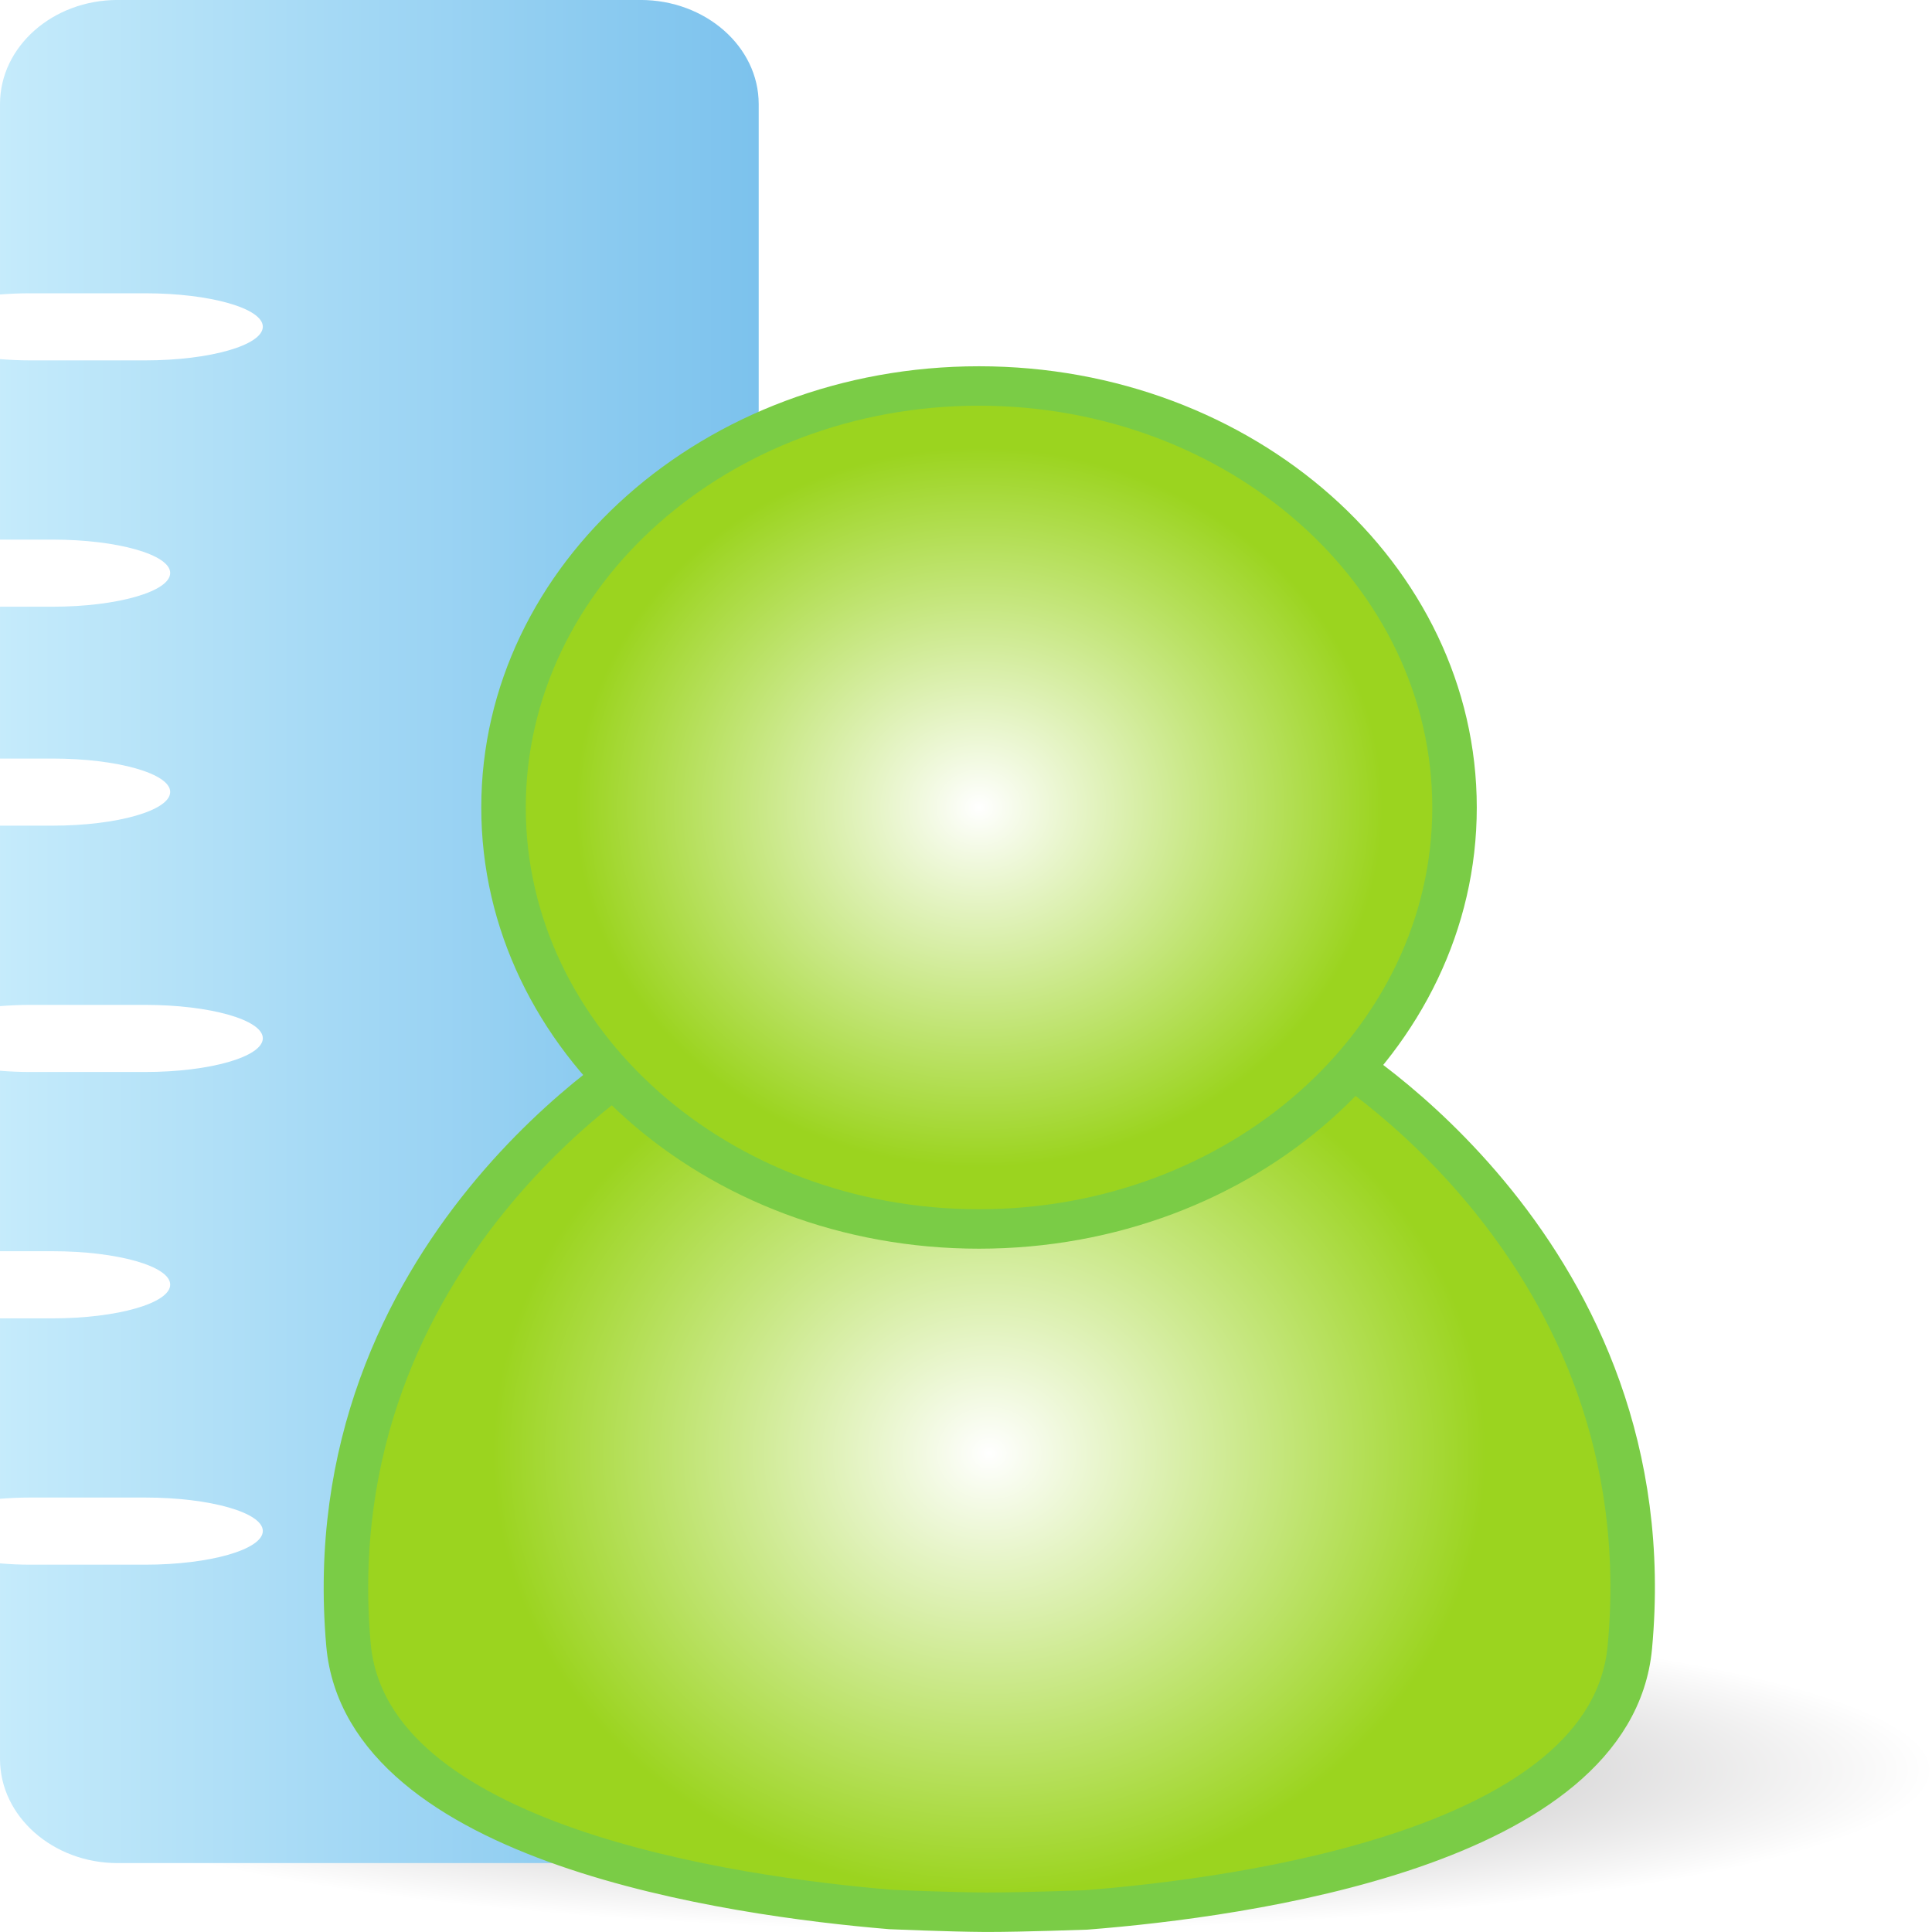
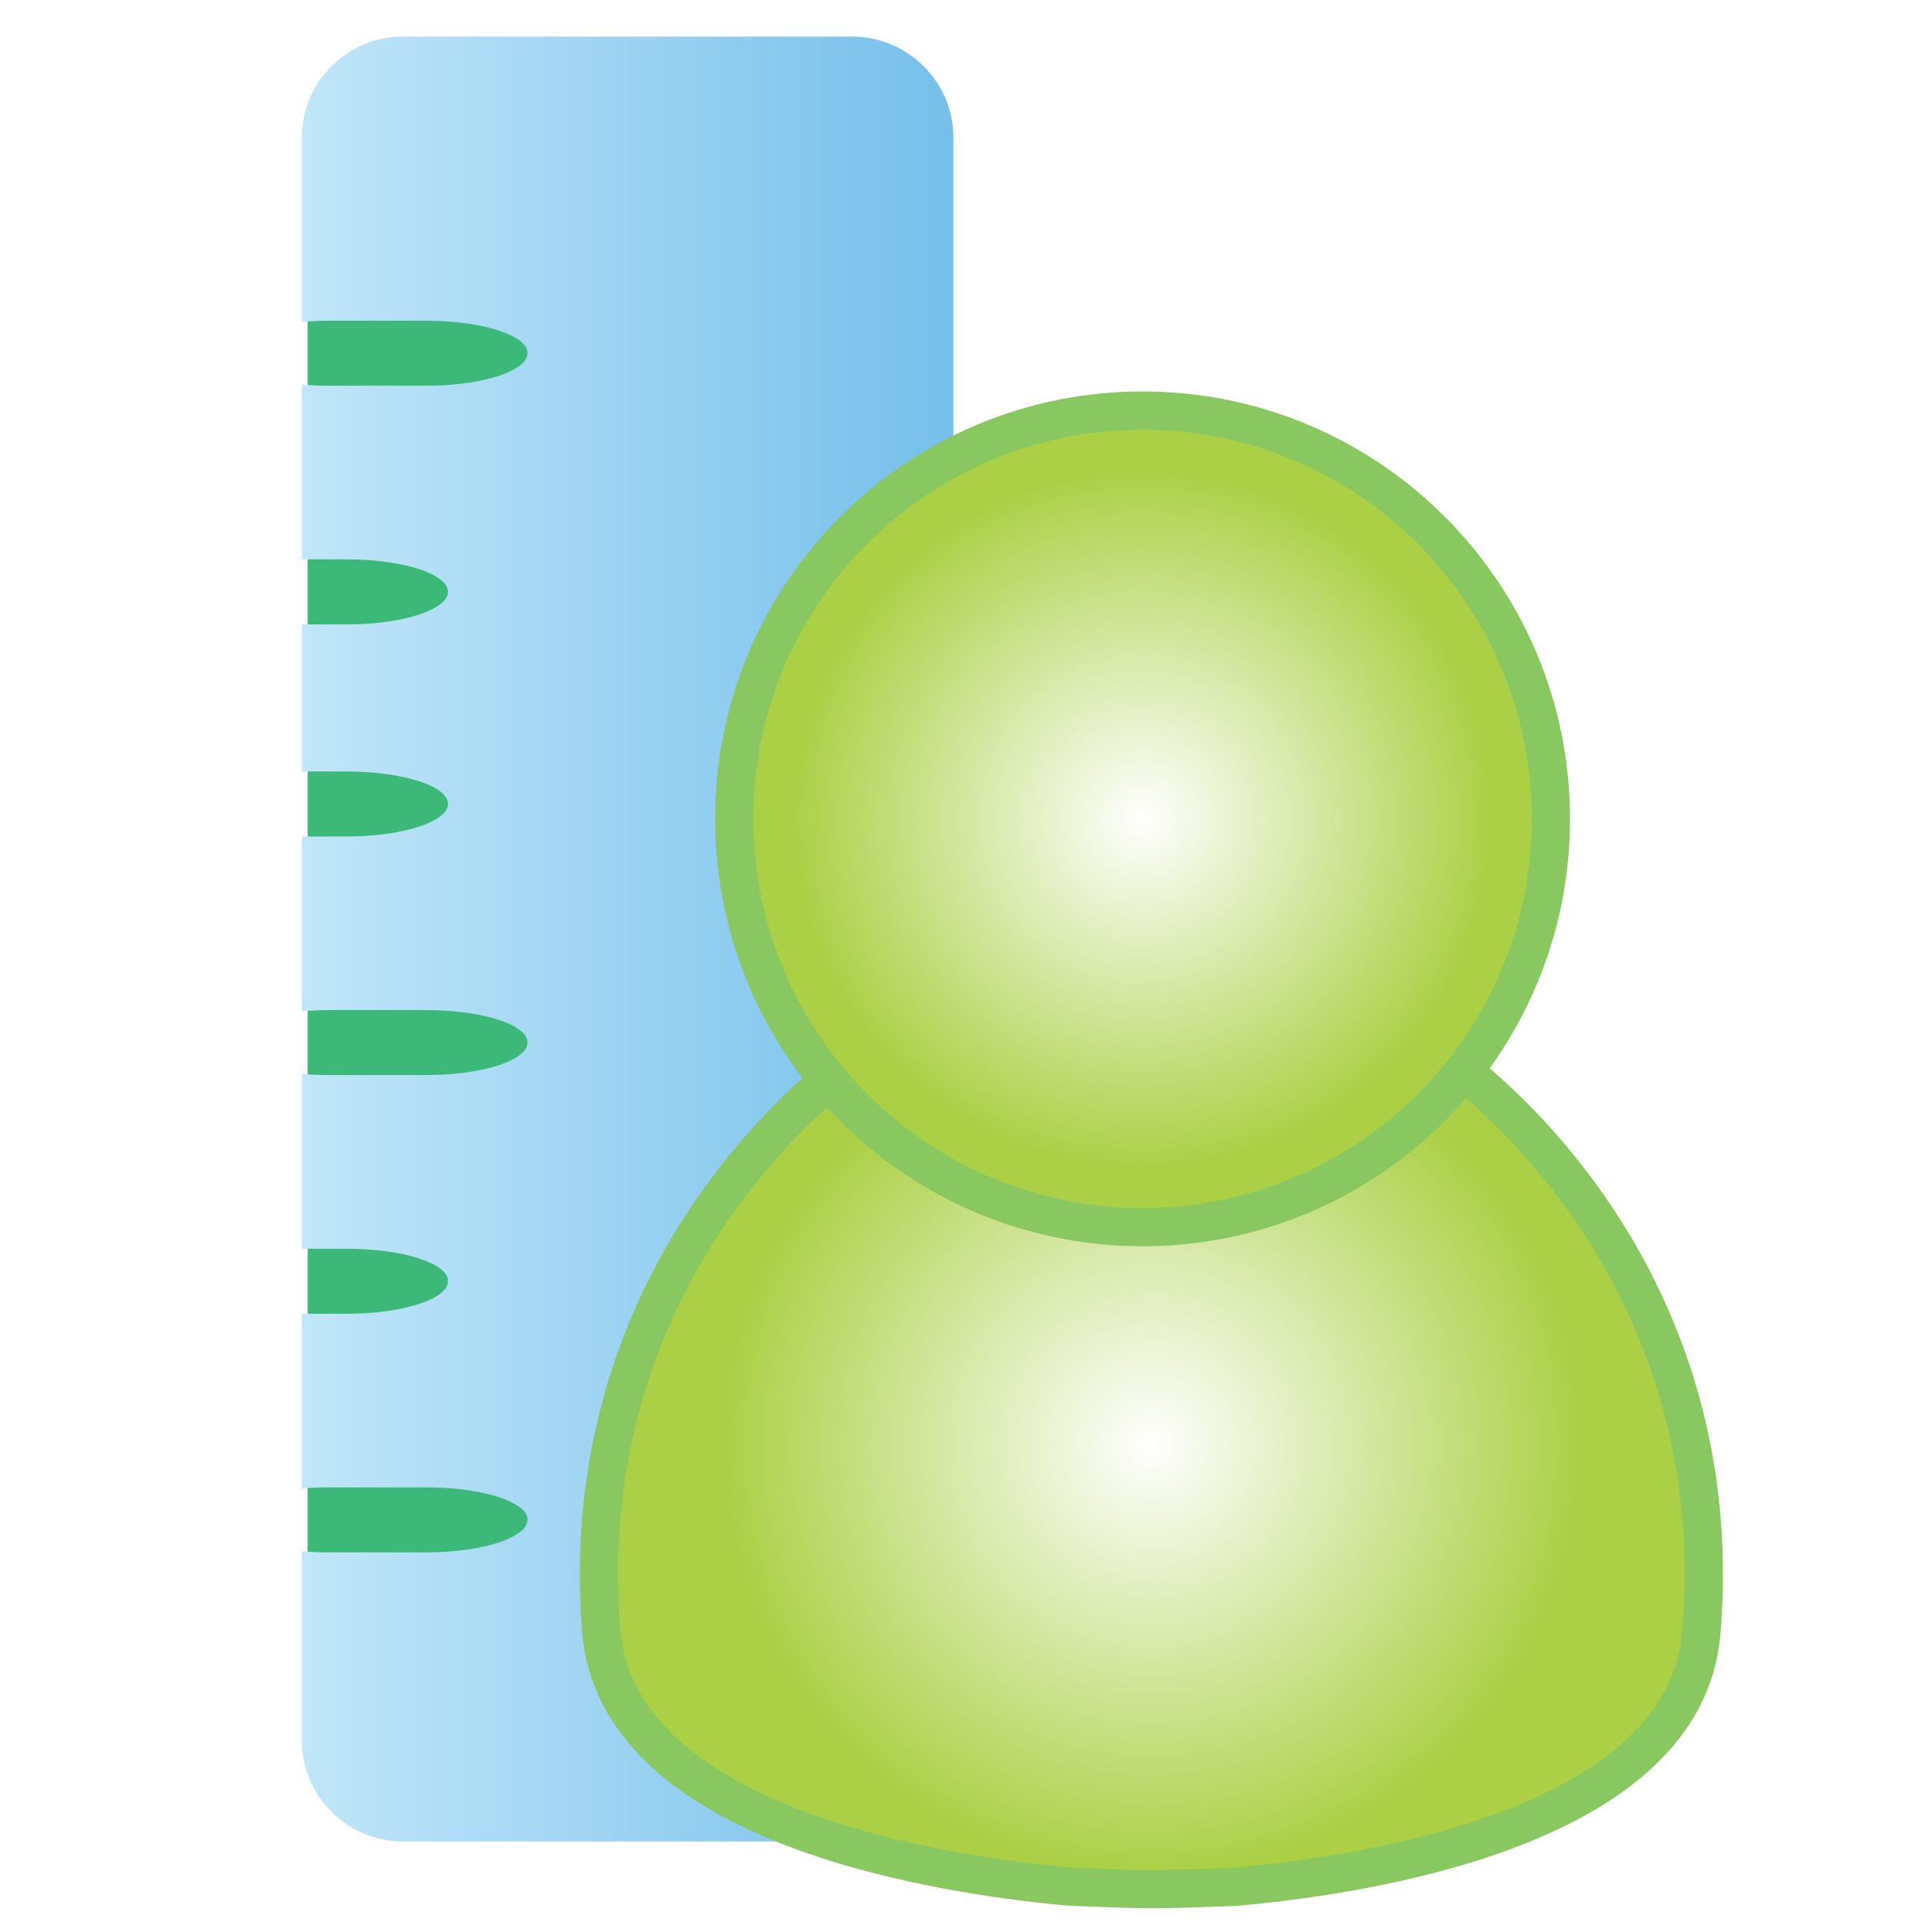
- <svg xmlns="http://www.w3.org/2000/svg" version="1.1" width="16" height="15.998" id="svg10127">
-   <defs id="defs10129">
-     <clipPath id="clipPath274">
-       <path d="m 0,1505.001 539.578,0 L 539.578,0 0,0 0,1505.001 z" id="path276" />
+ <svg xmlns="http://www.w3.org/2000/svg" xmlns:xlink="http://www.w3.org/1999/xlink" version="1.1" width="16" height="16" id="svg2" xml:space="preserve">
+   <defs id="defs6">
+     <clipPath id="clipPath18">
+       <path d="m 9.305,49.236 c -1.453,0 -2.642,-1.179 -2.642,-2.639 l 0,0 0,-4.826 c 0.216,0.018 0.438,0.03 0.67,0.03 l 0,0 2.59,0 c 1.457,0 2.645,-0.38 2.645,-0.847 l 0,0 C 12.568,40.486 11.38,40.1 9.923,40.1 l 0,0 -2.59,0 c -0.232,0 -0.454,0.012 -0.67,0.032 l 0,0 0,-4.575 1.179,0 c 1.458,0 2.645,-0.381 2.645,-0.846 l 0,0 c 0,-0.469 -1.187,-0.856 -2.645,-0.856 l 0,0 -1.179,0 0,-3.848 1.179,0 c 1.458,0 2.645,-0.381 2.645,-0.847 l 0,0 c 0,-0.469 -1.187,-0.854 -2.645,-0.854 l 0,0 -1.179,0 0,-4.574 c 0.216,0.018 0.438,0.032 0.67,0.032 l 0,0 2.59,0 c 1.457,0 2.645,-0.381 2.645,-0.848 l 0,0 c 0,-0.469 -1.188,-0.853 -2.645,-0.853 l 0,0 -2.59,0 c -0.232,0 -0.454,0.011 -0.67,0.031 l 0,0 0,-4.575 1.179,0 c 1.458,0 2.645,-0.38 2.645,-0.847 l 0,0 c 0,-0.469 -1.187,-0.854 -2.645,-0.854 l 0,0 -1.179,0 0,-4.574 c 0.216,0.02 0.438,0.031 0.67,0.031 l 0,0 2.59,0 c 1.457,0 2.645,-0.38 2.645,-0.845 l 0,0 c 0,-0.471 -1.188,-0.856 -2.645,-0.856 l 0,0 -2.59,0 c -0.232,0 -0.454,0.012 -0.67,0.032 l 0,0 0,-4.959 C 6.663,3.193 7.852,2.01 9.305,2.01 l 0,0 11.75,0 c 1.456,0 2.655,1.183 2.655,2.637 l 0,0 0,41.95 c 0,1.46 -1.199,2.639 -2.655,2.639 l 0,0 -11.75,0 z" id="path20" />
    </clipPath>
-     <clipPath id="clipPath252">
-       <path d="m 65.627,1461.71 c 0,-5.898 4.784,-10.682 10.683,-10.682 l 0,0 c 5.899,0 10.686,4.784 10.686,10.682 l 0,0 c 0,5.901 -4.787,10.686 -10.686,10.686 l 0,0 c -5.899,0 -10.683,-4.785 -10.683,-10.686" id="path254" />
+     <linearGradient x1="0" y1="0" x2="1" y2="0" id="linearGradient26" gradientUnits="userSpaceOnUse" gradientTransform="matrix(17.04736,0,0,-17.04736,6.662598,25.62305)" spreadMethod="pad">
+       <stop id="stop28" style="stop-color:#c1e6f9;stop-opacity:1" offset="0" />
+       <stop id="stop30" style="stop-color:#75bfea;stop-opacity:1" offset="1" />
+     </linearGradient>
+     <clipPath id="clipPath38">
+       <path d="M 21.451,22.657 21.355,22.615 C 21.299,22.58 13.711,17.598 14.492,7.549 l 0,0 C 14.889,2.475 23.132,1.168 26.67,0.834 l 0,0 c 0.01,0 1.318,-0.064 2.137,-0.07 l 0,0 0.042,0 c 0.816,0 2.213,0.059 2.226,0.059 l 0,0 c 3.534,0.314 11.786,1.579 12.208,6.653 l 0,0 c 0.83,10.043 -6.733,15.067 -6.788,15.104 l 0,0 -0.095,0.035 -4.081,1.393 -0.092,0.005 -2.038,0.003 -4.636,0.012 -4.102,-1.371 z" id="path40" />
    </clipPath>
-     <radialGradient cx="0" cy="0" r="1" fx="0" fy="0" id="radialGradient260" gradientUnits="userSpaceOnUse" gradientTransform="matrix(10.68408,0,0,-10.68408,76.31152,1461.712)" spreadMethod="pad">
-       <stop id="stop262" style="stop-color:#ffffff;stop-opacity:1" offset="0" />
-       <stop id="stop264" style="stop-color:#9bd41f;stop-opacity:1" offset="0.853" />
-       <stop id="stop266" style="stop-color:#9bd41f;stop-opacity:1" offset="1" />
+     <radialGradient cx="0" cy="0" r="1" fx="0" fy="0" id="radialGradient46" gradientUnits="userSpaceOnUse" gradientTransform="matrix(13.12059,0,0,-13.12059,28.89062,12.39648)" spreadMethod="pad">
+       <stop id="stop48" style="stop-color:#ffffff;stop-opacity:1" offset="0" />
+       <stop id="stop50" style="stop-color:#abd046;stop-opacity:1" offset="0.853" />
+       <stop id="stop52" style="stop-color:#abd046;stop-opacity:1" offset="1" />
    </radialGradient>
-     <clipPath id="clipPath240">
-       <path d="m 0,1505.001 539.578,0 L 539.578,0 0,0 0,1505.001 z" id="path242" />
+     <clipPath id="clipPath60">
+       <path d="M 0,50 50,50 50,0 0,0 0,50 z" id="path62" />
    </clipPath>
-     <clipPath id="clipPath218">
-       <path d="m 69.102,1455.601 -0.095,-0.042 c -0.056,-0.035 -7.645,-5.017 -6.864,-15.067 l 0,0 c 0.397,-5.073 8.64,-6.379 12.178,-6.714 l 0,0 c 0.011,0 1.319,-0.064 2.139,-0.07 l 0,0 0.04,0 c 0.816,0 2.213,0.059 2.227,0.059 l 0,0 c 3.532,0.315 11.784,1.581 12.207,6.655 l 0,0 c 0.831,10.042 -6.734,15.065 -6.788,15.102 l 0,0 -0.096,0.035 -4.079,1.394 -0.092,0.01 -2.039,0 -4.636,0.012 -4.102,-1.373 z" id="path220" />
+     <clipPath id="clipPath72">
+       <path d="m 17.976,28.765 c 0,-5.898 4.783,-10.681 10.684,-10.681 l 0,0 c 5.897,0 10.684,4.783 10.684,10.681 l 0,0 c 0,5.901 -4.787,10.686 -10.684,10.686 l 0,0 c -5.901,0 -10.684,-4.785 -10.684,-10.686" id="path74" />
    </clipPath>
-     <radialGradient cx="0" cy="0" r="1" fx="0" fy="0" id="radialGradient226" gradientUnits="userSpaceOnUse" gradientTransform="matrix(13.12032,0,0,-13.12032,76.54248,1445.341)" spreadMethod="pad">
-       <stop id="stop228" style="stop-color:#ffffff;stop-opacity:1" offset="0" />
-       <stop id="stop230" style="stop-color:#9bd41f;stop-opacity:1" offset="0.853" />
-       <stop id="stop232" style="stop-color:#9bd41f;stop-opacity:1" offset="1" />
+     <radialGradient cx="0" cy="0" r="1" fx="0" fy="0" id="radialGradient80" gradientUnits="userSpaceOnUse" gradientTransform="matrix(10.68384,0,0,-10.68384,28.66016,28.76709)" spreadMethod="pad">
+       <stop id="stop82" style="stop-color:#ffffff;stop-opacity:1" offset="0" />
+       <stop id="stop84" style="stop-color:#abd046;stop-opacity:1" offset="0.853" />
+       <stop id="stop86" style="stop-color:#abd046;stop-opacity:1" offset="1" />
    </radialGradient>
-     <clipPath id="clipPath198">
-       <path d="m 56.956,1482.181 c -1.453,0 -2.642,-1.178 -2.642,-2.639 l 0,0 0,-4.826 c 0.216,0.018 0.438,0.03 0.671,0.03 l 0,0 2.589,0 c 1.458,0 2.645,-0.38 2.645,-0.847 l 0,0 c 0,-0.469 -1.187,-0.854 -2.645,-0.854 l 0,0 -2.589,0 c -0.233,0 -0.455,0.013 -0.671,0.032 l 0,0 0,-4.575 1.179,0 c 1.458,0 2.645,-0.38 2.645,-0.846 l 0,0 c 0,-0.469 -1.187,-0.855 -2.645,-0.855 l 0,0 -1.179,0 0,-3.849 1.179,0 c 1.458,0 2.645,-0.381 2.645,-0.846 l 0,0 c 0,-0.469 -1.187,-0.855 -2.645,-0.855 l 0,0 -1.179,0 0,-4.574 c 0.216,0.018 0.438,0.031 0.671,0.031 l 0,0 2.589,0 c 1.458,0 2.645,-0.38 2.645,-0.846 l 0,0 c 0,-0.469 -1.187,-0.855 -2.645,-0.855 l 0,0 -2.589,0 c -0.233,0 -0.455,0.012 -0.671,0.031 l 0,0 0,-4.574 1.179,0 c 1.458,0 2.645,-0.38 2.645,-0.847 l 0,0 c 0,-0.469 -1.187,-0.855 -2.645,-0.855 l 0,0 -1.179,0 0,-4.573 c 0.216,0.019 0.438,0.031 0.671,0.031 l 0,0 2.589,0 c 1.458,0 2.645,-0.381 2.645,-0.847 l 0,0 c 0,-0.469 -1.187,-0.855 -2.645,-0.855 l 0,0 -2.589,0 c -0.233,0 -0.455,0.013 -0.671,0.033 l 0,0 0,-4.959 c 0,-1.454 1.189,-2.638 2.642,-2.638 l 0,0 11.751,0 c 1.455,0 2.654,1.184 2.654,2.638 l 0,0 0,41.95 c 0,1.461 -1.199,2.639 -2.654,2.639 l 0,0 -11.751,0 z" id="path200" />
+     <clipPath id="clipPath94">
+       <path d="M 0,50 50,50 50,0 0,0 0,50 z" id="path96" />
    </clipPath>
-     <linearGradient x1="0" y1="0" x2="1" y2="0" id="linearGradient206" gradientUnits="userSpaceOnUse" gradientTransform="matrix(17.04736,0,0,-17.04736,54.31397,1458.568)" spreadMethod="pad">
-       <stop id="stop208" style="stop-color:#c5ebfb;stop-opacity:1" offset="0" />
-       <stop id="stop210" style="stop-color:#7cc2ed;stop-opacity:1" offset="1" />
-     </linearGradient>
-     <clipPath id="clipPath178">
-       <path d="m 54.904,1437.315 c 0,-2.251 9.586,-4.07 21.409,-4.07 l 0,0 c 11.823,0 21.411,1.819 21.411,4.07 l 0,0 c 0,2.246 -9.588,4.065 -21.411,4.065 l 0,0 c -11.823,0 -21.409,-1.819 -21.409,-4.065" id="path180" />
-     </clipPath>
-     <radialGradient cx="0" cy="0" r="1" fx="0" fy="0" id="radialGradient186" gradientUnits="userSpaceOnUse" gradientTransform="matrix(21.41432,0,0,-4.067108,76.31348,1437.312)" spreadMethod="pad">
-       <stop id="stop188" style="stop-color:#a7a5a6;stop-opacity:1" offset="0" />
-       <stop id="stop190" style="stop-color:#ffffff;stop-opacity:1" offset="1" />
-     </radialGradient>
+     <linearGradient x1="0" y1="0" x2="1" y2="0" id="linearGradient3081" xlink:href="#linearGradient26" gradientUnits="userSpaceOnUse" gradientTransform="matrix(17.04736,0,0,-17.04736,6.662598,25.62305)" spreadMethod="pad" />
  </defs>
-   <g transform="translate(-358.583,-1104.113)" id="layer1">
-     <g transform="matrix(0.3685787,0,0,-0.3267113,338.5641,1588.358)" id="g174">
-       <g clip-path="url(#clipPath178)" id="g176">
-         <g id="g182">
-           <g id="g184">
-             <path d="m 54.904,1437.315 c 0,-2.251 9.586,-4.07 21.409,-4.07 l 0,0 c 11.823,0 21.411,1.819 21.411,4.07 l 0,0 c 0,2.246 -9.588,4.065 -21.411,4.065 l 0,0 c -11.823,0 -21.409,-1.819 -21.409,-4.065" id="path192" style="fill:url(#radialGradient186);stroke:none" />
+   <g transform="matrix(0.6567797,0,0,-0.6567797,-2.611716,16.13349)" id="g10">
+     <path d="m 12.098,4.383 -4.242,0 0,17.303 4.242,0 0,-17.303 z" id="path12" style="fill:#3cb879;fill-opacity:1;fill-rule:nonzero;stroke:none" />
+     <g transform="matrix(0.4819002,0,0,0.4819002,4.572099,0.3763639)" clip-path="url(#clipPath18)" id="g16">
+       <g id="g22">
+         <g id="g24">
+           <path d="m 9.305,49.236 c -1.453,0 -2.642,-1.179 -2.642,-2.639 l 0,0 0,-4.826 c 0.216,0.018 0.438,0.03 0.67,0.03 l 0,0 2.59,0 c 1.457,0 2.645,-0.38 2.645,-0.847 l 0,0 C 12.568,40.486 11.38,40.1 9.923,40.1 l 0,0 -2.59,0 c -0.232,0 -0.454,0.012 -0.67,0.032 l 0,0 0,-4.575 1.179,0 c 1.458,0 2.645,-0.381 2.645,-0.846 l 0,0 c 0,-0.469 -1.187,-0.856 -2.645,-0.856 l 0,0 -1.179,0 0,-3.848 1.179,0 c 1.458,0 2.645,-0.381 2.645,-0.847 l 0,0 c 0,-0.469 -1.187,-0.854 -2.645,-0.854 l 0,0 -1.179,0 0,-4.574 c 0.216,0.018 0.438,0.032 0.67,0.032 l 0,0 2.59,0 c 1.457,0 2.645,-0.381 2.645,-0.848 l 0,0 c 0,-0.469 -1.188,-0.853 -2.645,-0.853 l 0,0 -2.59,0 c -0.232,0 -0.454,0.011 -0.67,0.031 l 0,0 0,-4.575 1.179,0 c 1.458,0 2.645,-0.38 2.645,-0.847 l 0,0 c 0,-0.469 -1.187,-0.854 -2.645,-0.854 l 0,0 -1.179,0 0,-4.574 c 0.216,0.02 0.438,0.031 0.67,0.031 l 0,0 2.59,0 c 1.457,0 2.645,-0.38 2.645,-0.845 l 0,0 c 0,-0.471 -1.188,-0.856 -2.645,-0.856 l 0,0 -2.59,0 c -0.232,0 -0.454,0.012 -0.67,0.032 l 0,0 0,-4.959 C 6.663,3.193 7.852,2.01 9.305,2.01 l 0,0 11.75,0 c 1.456,0 2.655,1.183 2.655,2.637 l 0,0 0,41.95 c 0,1.46 -1.199,2.639 -2.655,2.639 l 0,0 -11.75,0 z" id="path32" style="fill:url(#linearGradient3081);stroke:none" />
+         </g>
+       </g>
+     </g>
+     <g transform="matrix(0.4819002,0,0,0.4819002,4.572099,0.3763639)" id="g34">
+       <g clip-path="url(#clipPath38)" id="g36">
+         <g id="g42">
+           <g id="g44">
+             <path d="M 21.451,22.657 21.355,22.615 C 21.299,22.58 13.711,17.598 14.492,7.549 l 0,0 C 14.889,2.475 23.132,1.168 26.67,0.834 l 0,0 c 0.01,0 1.318,-0.064 2.137,-0.07 l 0,0 0.042,0 c 0.816,0 2.213,0.059 2.226,0.059 l 0,0 c 3.534,0.314 11.786,1.579 12.208,6.653 l 0,0 c 0.83,10.043 -6.733,15.067 -6.788,15.104 l 0,0 -0.095,0.035 -4.081,1.393 -0.092,0.005 -2.038,0.003 -4.636,0.012 -4.102,-1.371 z" id="path54" style="fill:url(#radialGradient46);stroke:none" />
          </g>
        </g>
      </g>
    </g>
-     <g transform="matrix(0.3685787,0,0,-0.3267113,338.5641,1588.358)" id="g194">
-       <g clip-path="url(#clipPath198)" id="g196">
-         <g id="g202">
-           <g id="g204">
-             <path d="m 56.956,1482.181 c -1.453,0 -2.642,-1.178 -2.642,-2.639 l 0,0 0,-4.826 c 0.216,0.018 0.438,0.03 0.671,0.03 l 0,0 2.589,0 c 1.458,0 2.645,-0.38 2.645,-0.847 l 0,0 c 0,-0.469 -1.187,-0.854 -2.645,-0.854 l 0,0 -2.589,0 c -0.233,0 -0.455,0.013 -0.671,0.032 l 0,0 0,-4.575 1.179,0 c 1.458,0 2.645,-0.38 2.645,-0.846 l 0,0 c 0,-0.469 -1.187,-0.855 -2.645,-0.855 l 0,0 -1.179,0 0,-3.849 1.179,0 c 1.458,0 2.645,-0.381 2.645,-0.846 l 0,0 c 0,-0.469 -1.187,-0.855 -2.645,-0.855 l 0,0 -1.179,0 0,-4.574 c 0.216,0.018 0.438,0.031 0.671,0.031 l 0,0 2.589,0 c 1.458,0 2.645,-0.38 2.645,-0.846 l 0,0 c 0,-0.469 -1.187,-0.855 -2.645,-0.855 l 0,0 -2.589,0 c -0.233,0 -0.455,0.012 -0.671,0.031 l 0,0 0,-4.574 1.179,0 c 1.458,0 2.645,-0.38 2.645,-0.847 l 0,0 c 0,-0.469 -1.187,-0.855 -2.645,-0.855 l 0,0 -1.179,0 0,-4.573 c 0.216,0.019 0.438,0.031 0.671,0.031 l 0,0 2.589,0 c 1.458,0 2.645,-0.381 2.645,-0.847 l 0,0 c 0,-0.469 -1.187,-0.855 -2.645,-0.855 l 0,0 -2.589,0 c -0.233,0 -0.455,0.013 -0.671,0.033 l 0,0 0,-4.959 c 0,-1.454 1.189,-2.638 2.642,-2.638 l 0,0 11.751,0 c 1.455,0 2.654,1.184 2.654,2.638 l 0,0 0,41.95 c 0,1.461 -1.199,2.639 -2.654,2.639 l 0,0 -11.751,0 z" id="path212" style="fill:url(#linearGradient206);stroke:none" />
+     <g transform="matrix(0.4819002,0,0,0.4819002,4.572099,0.3763639)" id="g56">
+       <g clip-path="url(#clipPath60)" id="g58">
+         <g transform="translate(21.355,22.6152)" id="g64">
+           <path d="M 0,0 0.095,0.041 4.198,1.413 8.833,1.401 10.873,1.397 10.964,1.394 15.044,0 15.14,-0.035 c 0.055,-0.037 7.618,-5.061 6.788,-15.104 -0.423,-5.074 -8.675,-6.34 -12.208,-6.654 -0.013,0 -1.41,-0.059 -2.226,-0.059 l -0.041,0 c -0.82,0.006 -2.127,0.071 -2.138,0.071 -3.538,0.334 -11.781,1.64 -12.178,6.715 C -7.645,-5.018 -0.055,-0.035 0,0 z" id="path66" style="fill:none;stroke:#89c761;stroke-width:1;stroke-linecap:butt;stroke-linejoin:miter;stroke-miterlimit:4;stroke-opacity:1;stroke-dasharray:none" />
+         </g>
+       </g>
+     </g>
+     <g transform="matrix(0.4819002,0,0,0.4819002,4.572099,0.3763639)" id="g68">
+       <g clip-path="url(#clipPath72)" id="g70">
+         <g id="g76">
+           <g id="g78">
+             <path d="m 17.976,28.765 c 0,-5.898 4.783,-10.681 10.684,-10.681 l 0,0 c 5.897,0 10.684,4.783 10.684,10.681 l 0,0 c 0,5.901 -4.787,10.686 -10.684,10.686 l 0,0 c -5.901,0 -10.684,-4.785 -10.684,-10.686" id="path88" style="fill:url(#radialGradient80);stroke:none" />
          </g>
        </g>
      </g>
    </g>
-     <g transform="matrix(0.3685787,0,0,-0.3267113,338.5641,1588.358)" id="g214">
-       <g clip-path="url(#clipPath218)" id="g216">
-         <g id="g222">
-           <g id="g224">
-             <path d="m 69.102,1455.601 -0.095,-0.042 c -0.056,-0.035 -7.645,-5.017 -6.864,-15.067 l 0,0 c 0.397,-5.073 8.64,-6.379 12.178,-6.714 l 0,0 c 0.011,0 1.319,-0.064 2.139,-0.07 l 0,0 0.04,0 c 0.816,0 2.213,0.059 2.227,0.059 l 0,0 c 3.532,0.315 11.784,1.581 12.207,6.655 l 0,0 c 0.831,10.042 -6.734,15.065 -6.788,15.102 l 0,0 -0.096,0.035 -4.079,1.394 -0.092,0.01 -2.039,0 -4.636,0.012 -4.102,-1.373 z" id="path234" style="fill:url(#radialGradient226);stroke:none" />
-           </g>
-         </g>
-       </g>
-     </g>
-     <g transform="matrix(0.3685787,0,0,-0.3267113,338.5641,1588.358)" id="g236">
-       <g clip-path="url(#clipPath240)" id="g238">
-         <g transform="translate(69.0063,1455.559)" id="g244">
-           <path d="M 0,0 0.095,0.042 4.198,1.415 8.834,1.403 10.873,1.398 10.965,1.395 15.044,0 15.14,-0.035 c 0.054,-0.037 7.618,-5.06 6.788,-15.102 -0.423,-5.074 -8.675,-6.34 -12.208,-6.655 -0.013,0 -1.41,-0.059 -2.226,-0.059 l -0.041,0 c -0.82,0.005 -2.128,0.07 -2.138,0.07 -3.538,0.335 -11.781,1.641 -12.178,6.715 C -7.645,-5.018 -0.055,-0.035 0,0 z" id="path246" style="fill:none;stroke:#7acc46;stroke-width:1;stroke-linecap:butt;stroke-linejoin:miter;stroke-miterlimit:4;stroke-opacity:1;stroke-dasharray:none" />
-         </g>
-       </g>
-     </g>
-     <g transform="matrix(0.3685787,0,0,-0.3267113,338.5641,1588.358)" id="g248">
-       <g clip-path="url(#clipPath252)" id="g250">
-         <g id="g256">
-           <g id="g258">
-             <path d="m 65.627,1461.71 c 0,-5.898 4.784,-10.682 10.683,-10.682 l 0,0 c 5.899,0 10.686,4.784 10.686,10.682 l 0,0 c 0,5.901 -4.787,10.686 -10.686,10.686 l 0,0 c -5.899,0 -10.683,-4.785 -10.683,-10.686" id="path268" style="fill:url(#radialGradient260);stroke:none" />
-           </g>
-         </g>
-       </g>
-     </g>
-     <g transform="matrix(0.3685787,0,0,-0.3267113,338.5641,1588.358)" id="g270">
-       <g clip-path="url(#clipPath274)" id="g272">
-         <g transform="translate(76.3105,1472.396)" id="g278">
-           <path d="m 0,0 c 5.898,0 10.685,-4.785 10.685,-10.686 0,-5.897 -4.787,-10.682 -10.685,-10.682 -5.9,0 -10.683,4.785 -10.683,10.682 C -10.683,-4.785 -5.9,0 0,0 z" id="path280" style="fill:none;stroke:#7acc46;stroke-width:1;stroke-linecap:butt;stroke-linejoin:miter;stroke-miterlimit:4;stroke-opacity:1;stroke-dasharray:none" />
+     <g transform="matrix(0.4819002,0,0,0.4819002,4.572099,0.3763639)" id="g90">
+       <g clip-path="url(#clipPath94)" id="g92">
+         <g transform="translate(28.6592,39.4502)" id="g98">
+           <path d="m 0,0 c 5.898,0 10.686,-4.784 10.686,-10.686 0,-5.897 -4.788,-10.68 -10.686,-10.68 -5.9,0 -10.683,4.783 -10.683,10.68 C -10.683,-4.784 -5.9,0 0,0 z" id="path100" style="fill:none;stroke:#89c761;stroke-width:1;stroke-linecap:butt;stroke-linejoin:miter;stroke-miterlimit:4;stroke-opacity:1;stroke-dasharray:none" />
        </g>
      </g>
    </g>
  </g>
</svg>
